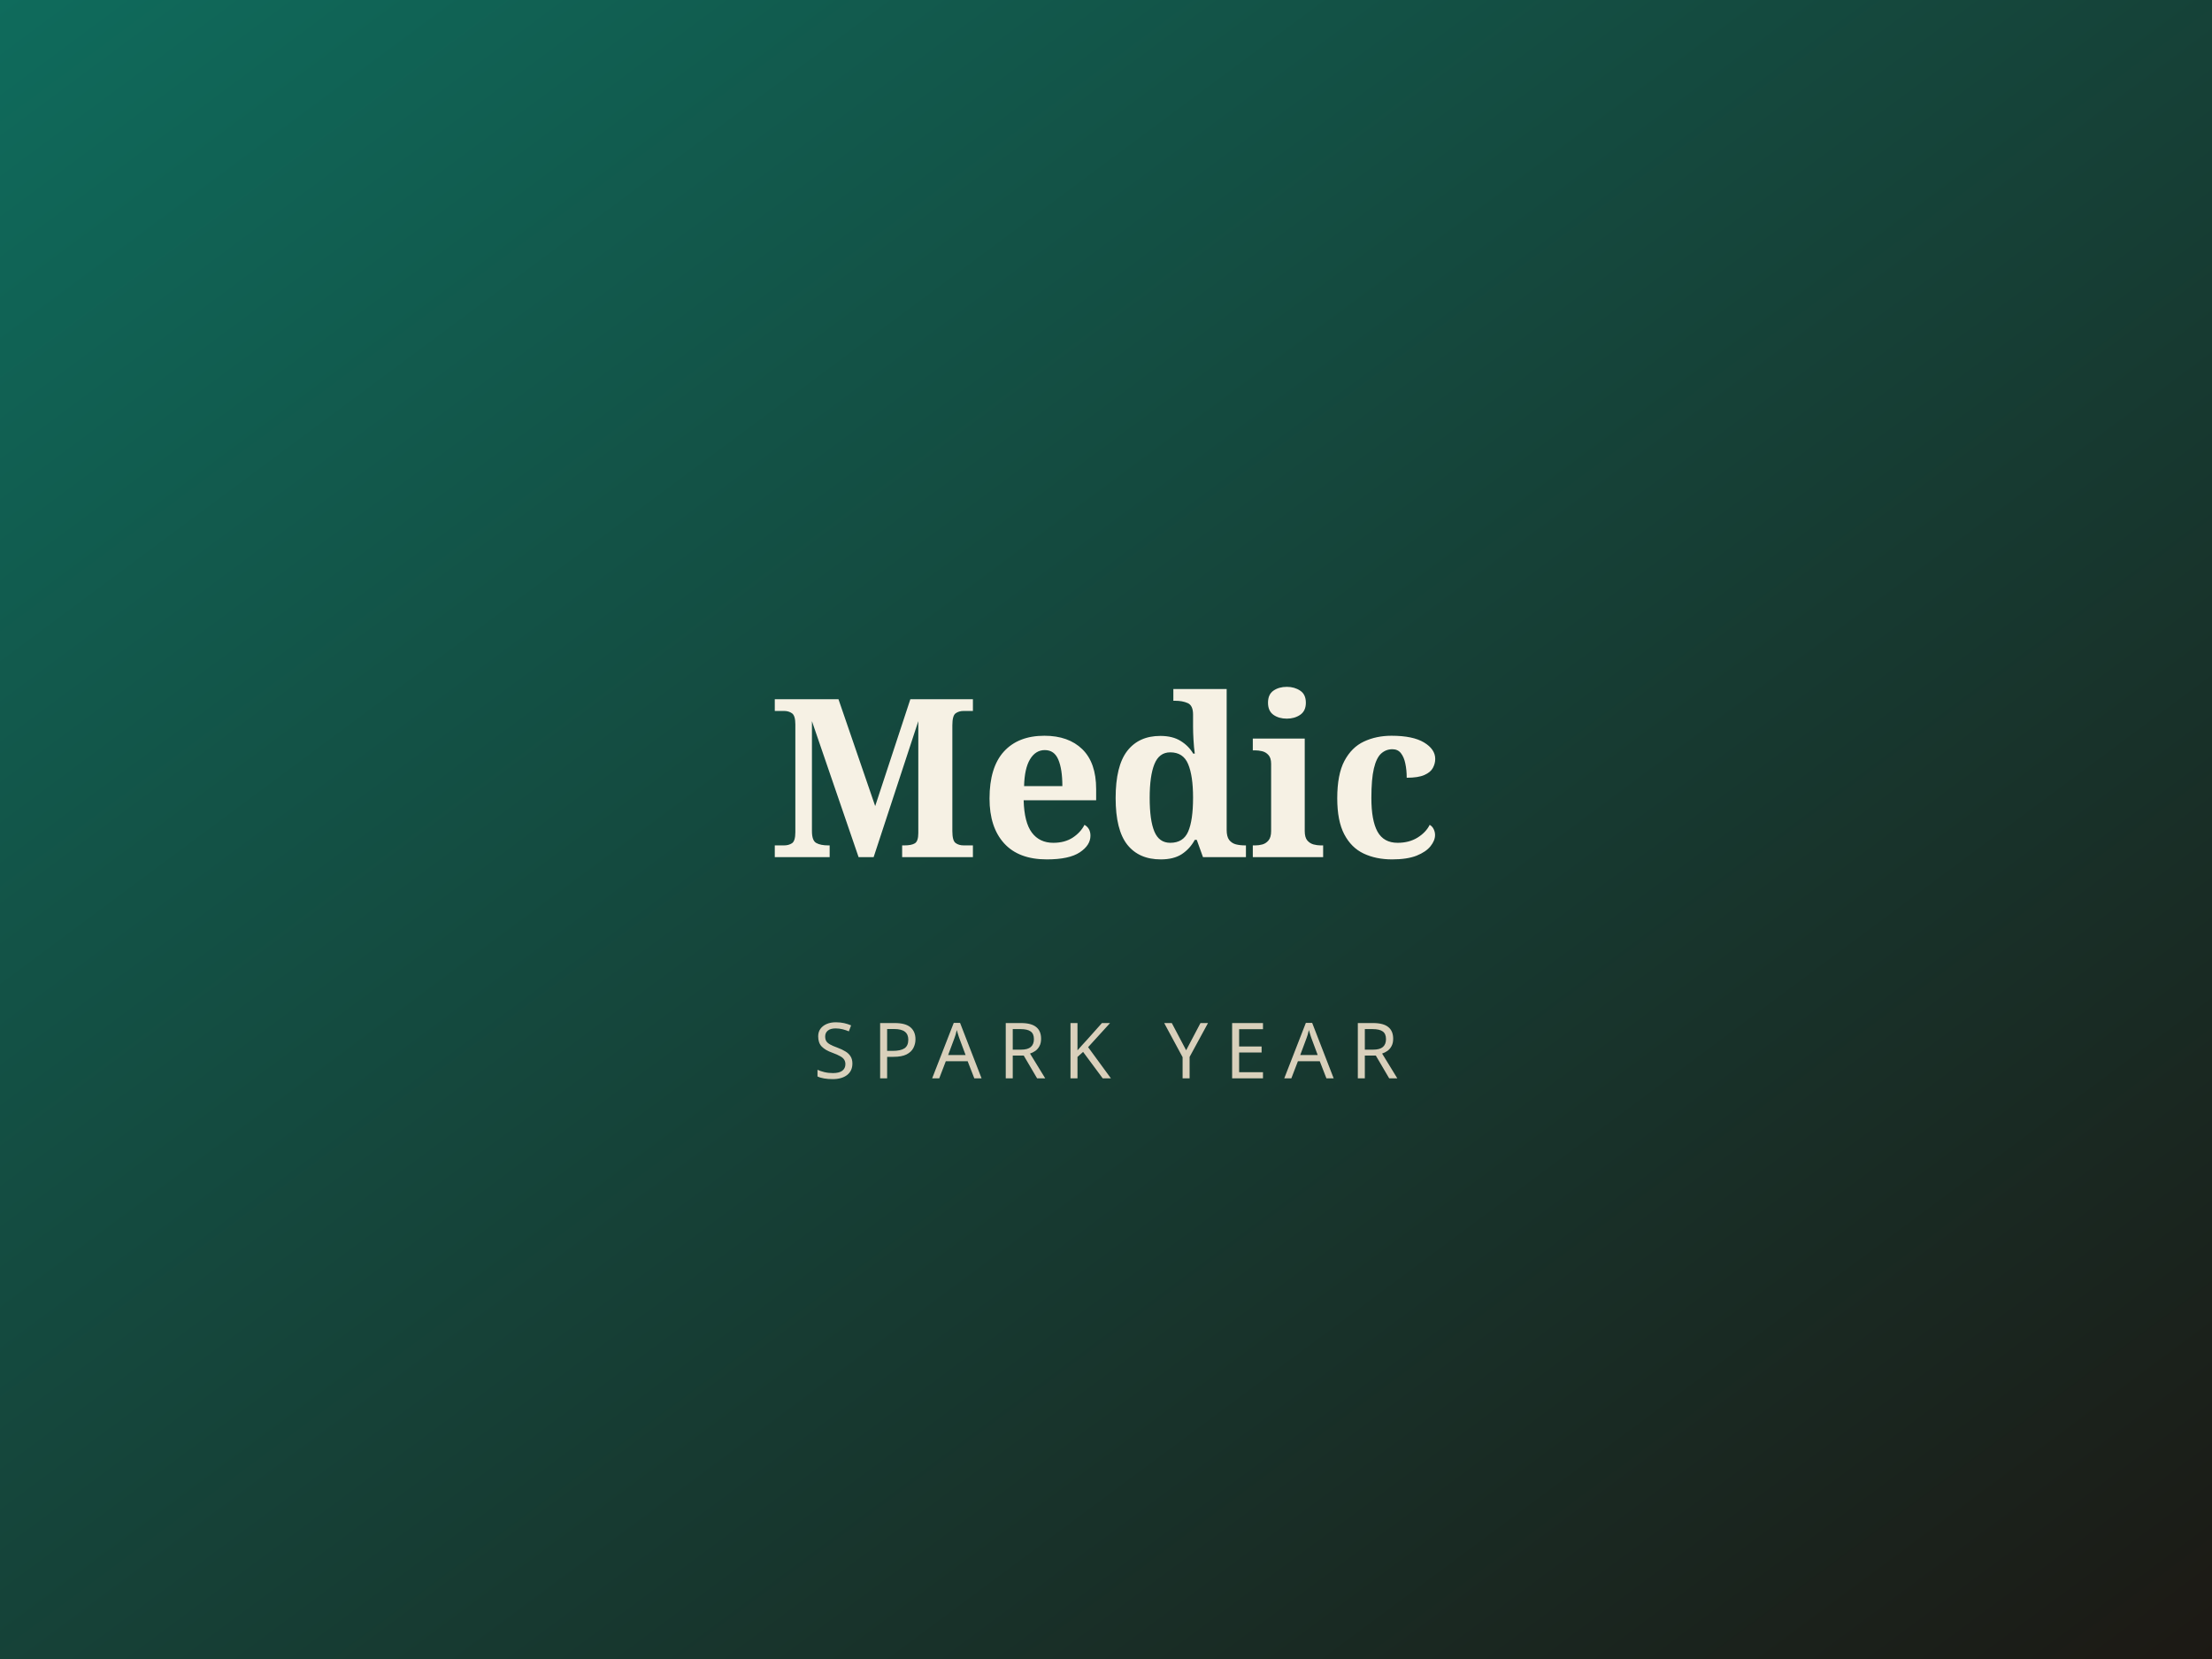
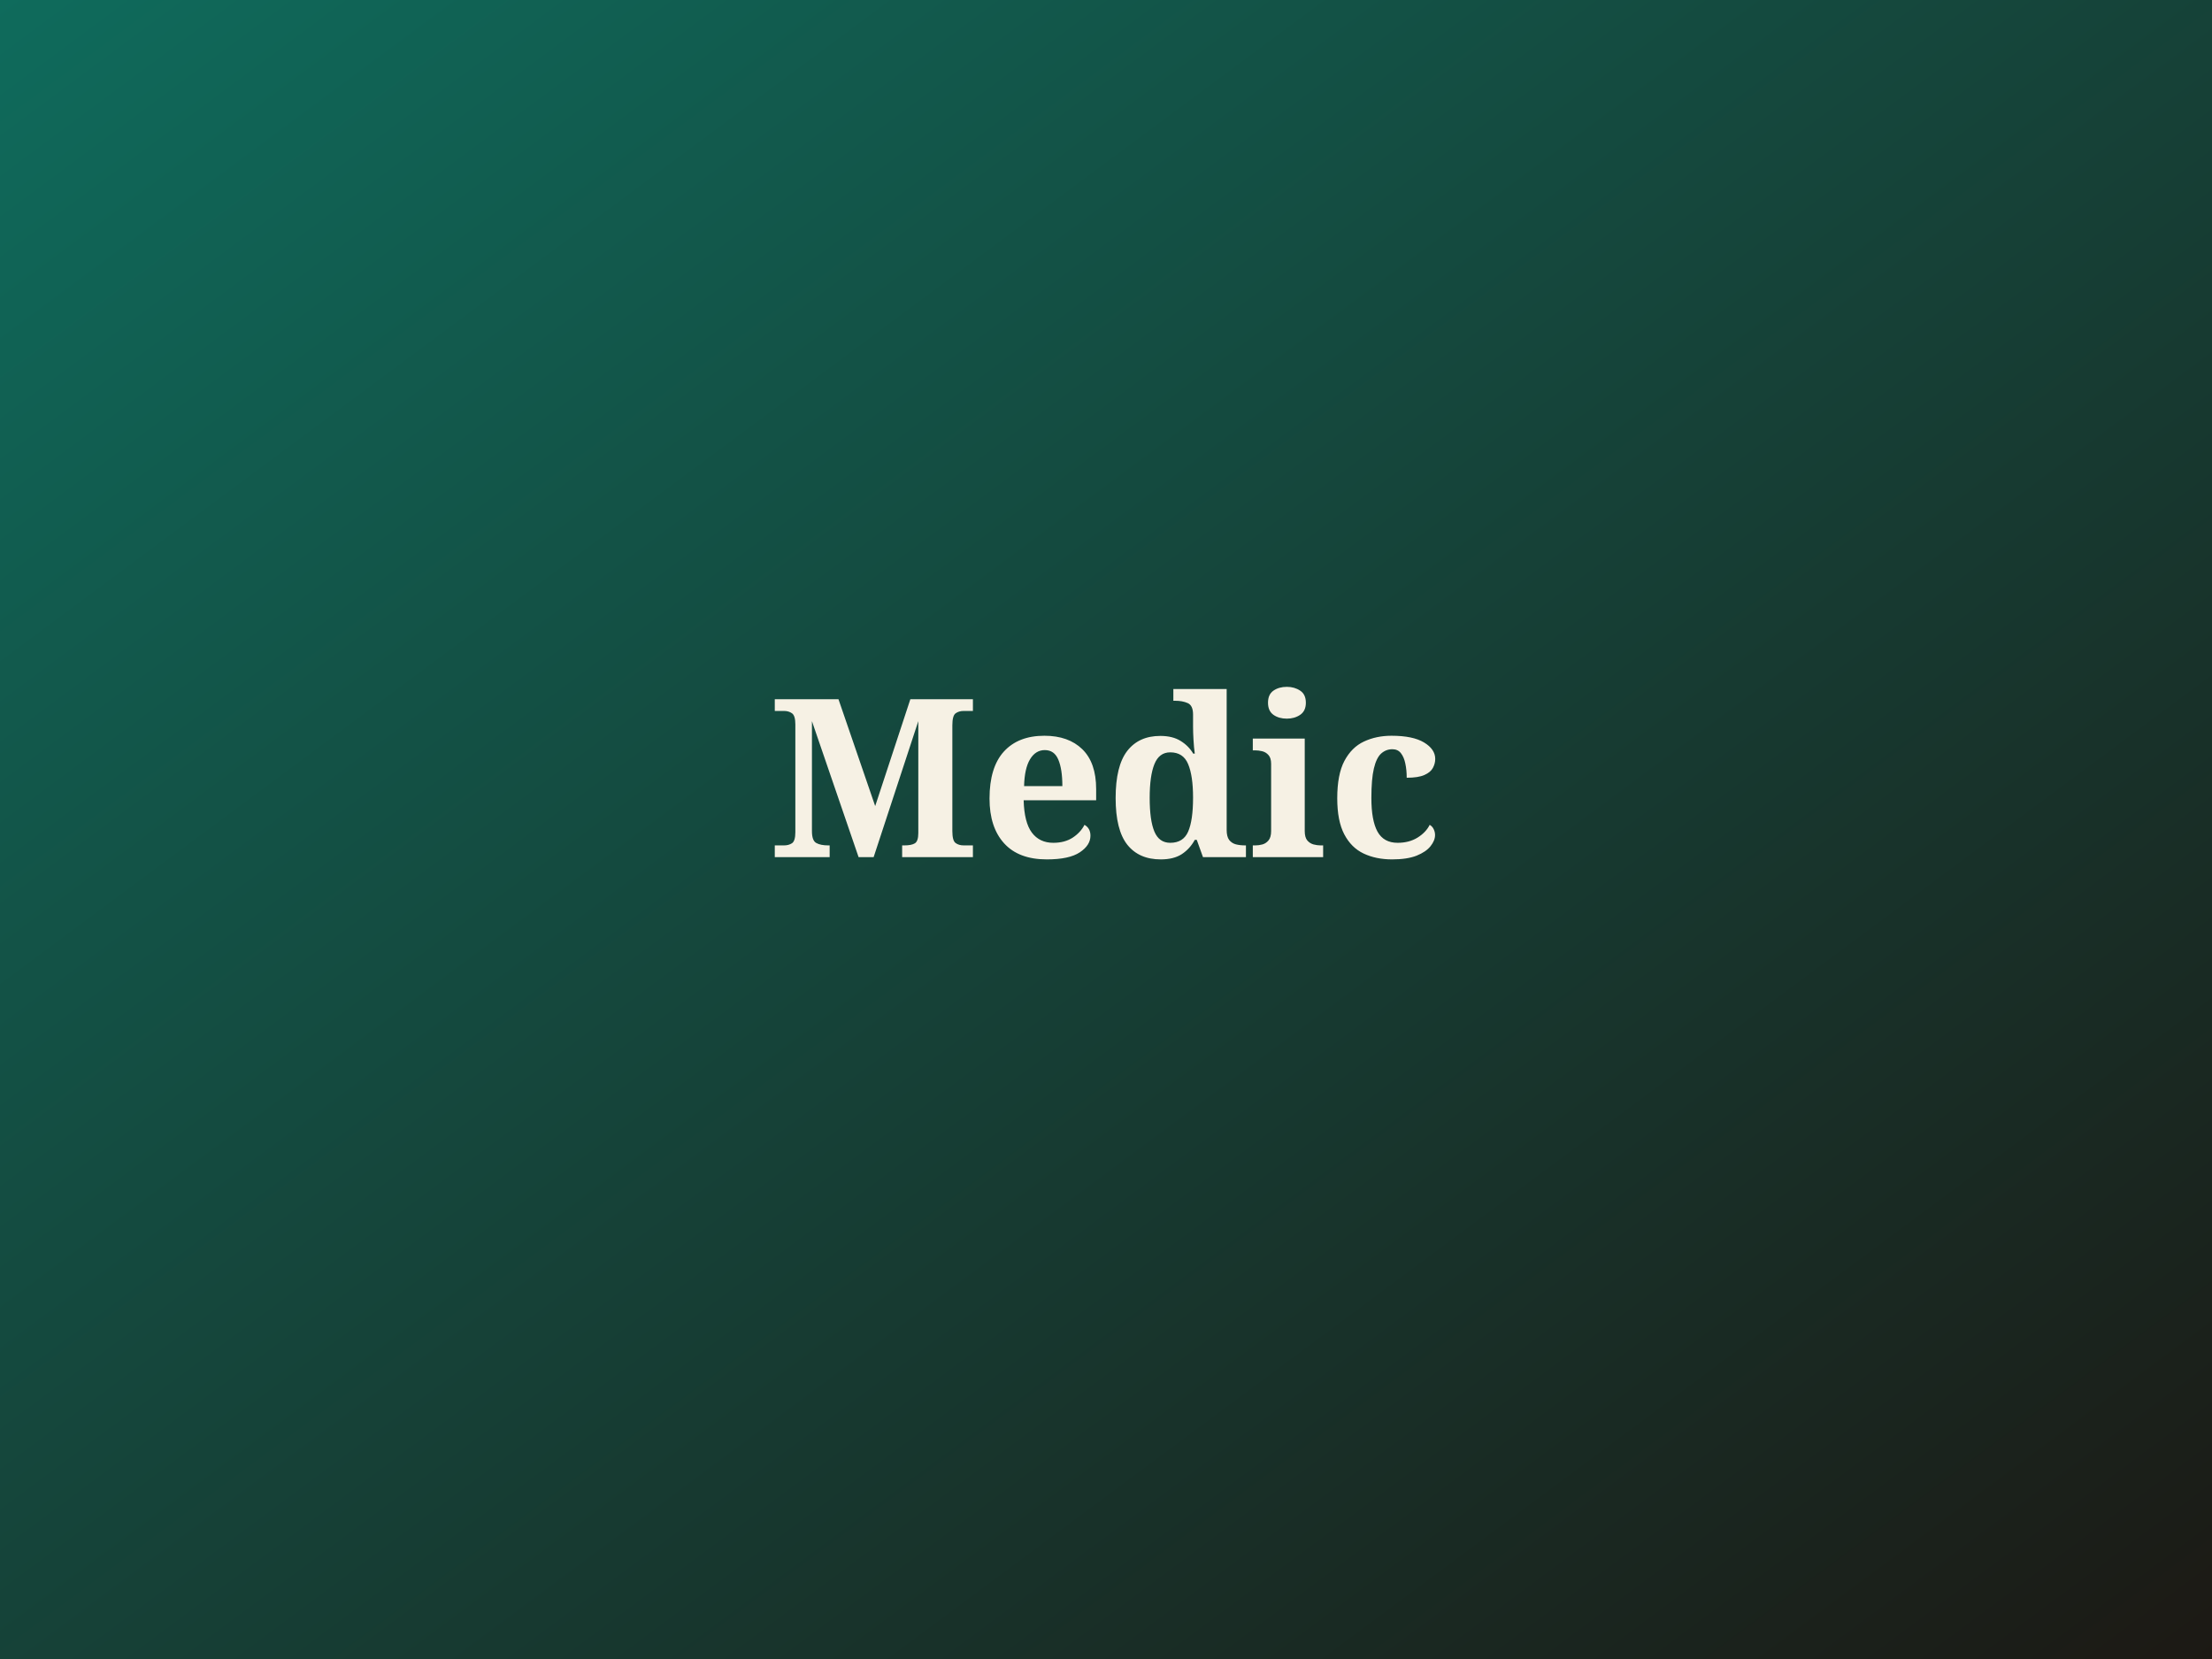
<svg xmlns="http://www.w3.org/2000/svg" viewBox="0 0 400 300" role="img" aria-label="Medic">
  <defs>
    <linearGradient id="bg" x1="0%" y1="0%" x2="100%" y2="100%">
      <stop offset="0%" stop-color="#0f6b5c" />
      <stop offset="100%" stop-color="#1c1914" />
    </linearGradient>
  </defs>
  <rect width="400" height="300" fill="url(#bg)" />
  <text x="200" y="155" text-anchor="middle" fill="#f6f1e4" font-family="Georgia, serif" font-size="40" font-weight="600">Medic</text>
-   <text x="200" y="195" text-anchor="middle" fill="#d9d0bb" font-family="system-ui, sans-serif" font-size="14" letter-spacing="3">SPARK YEAR</text>
</svg>
